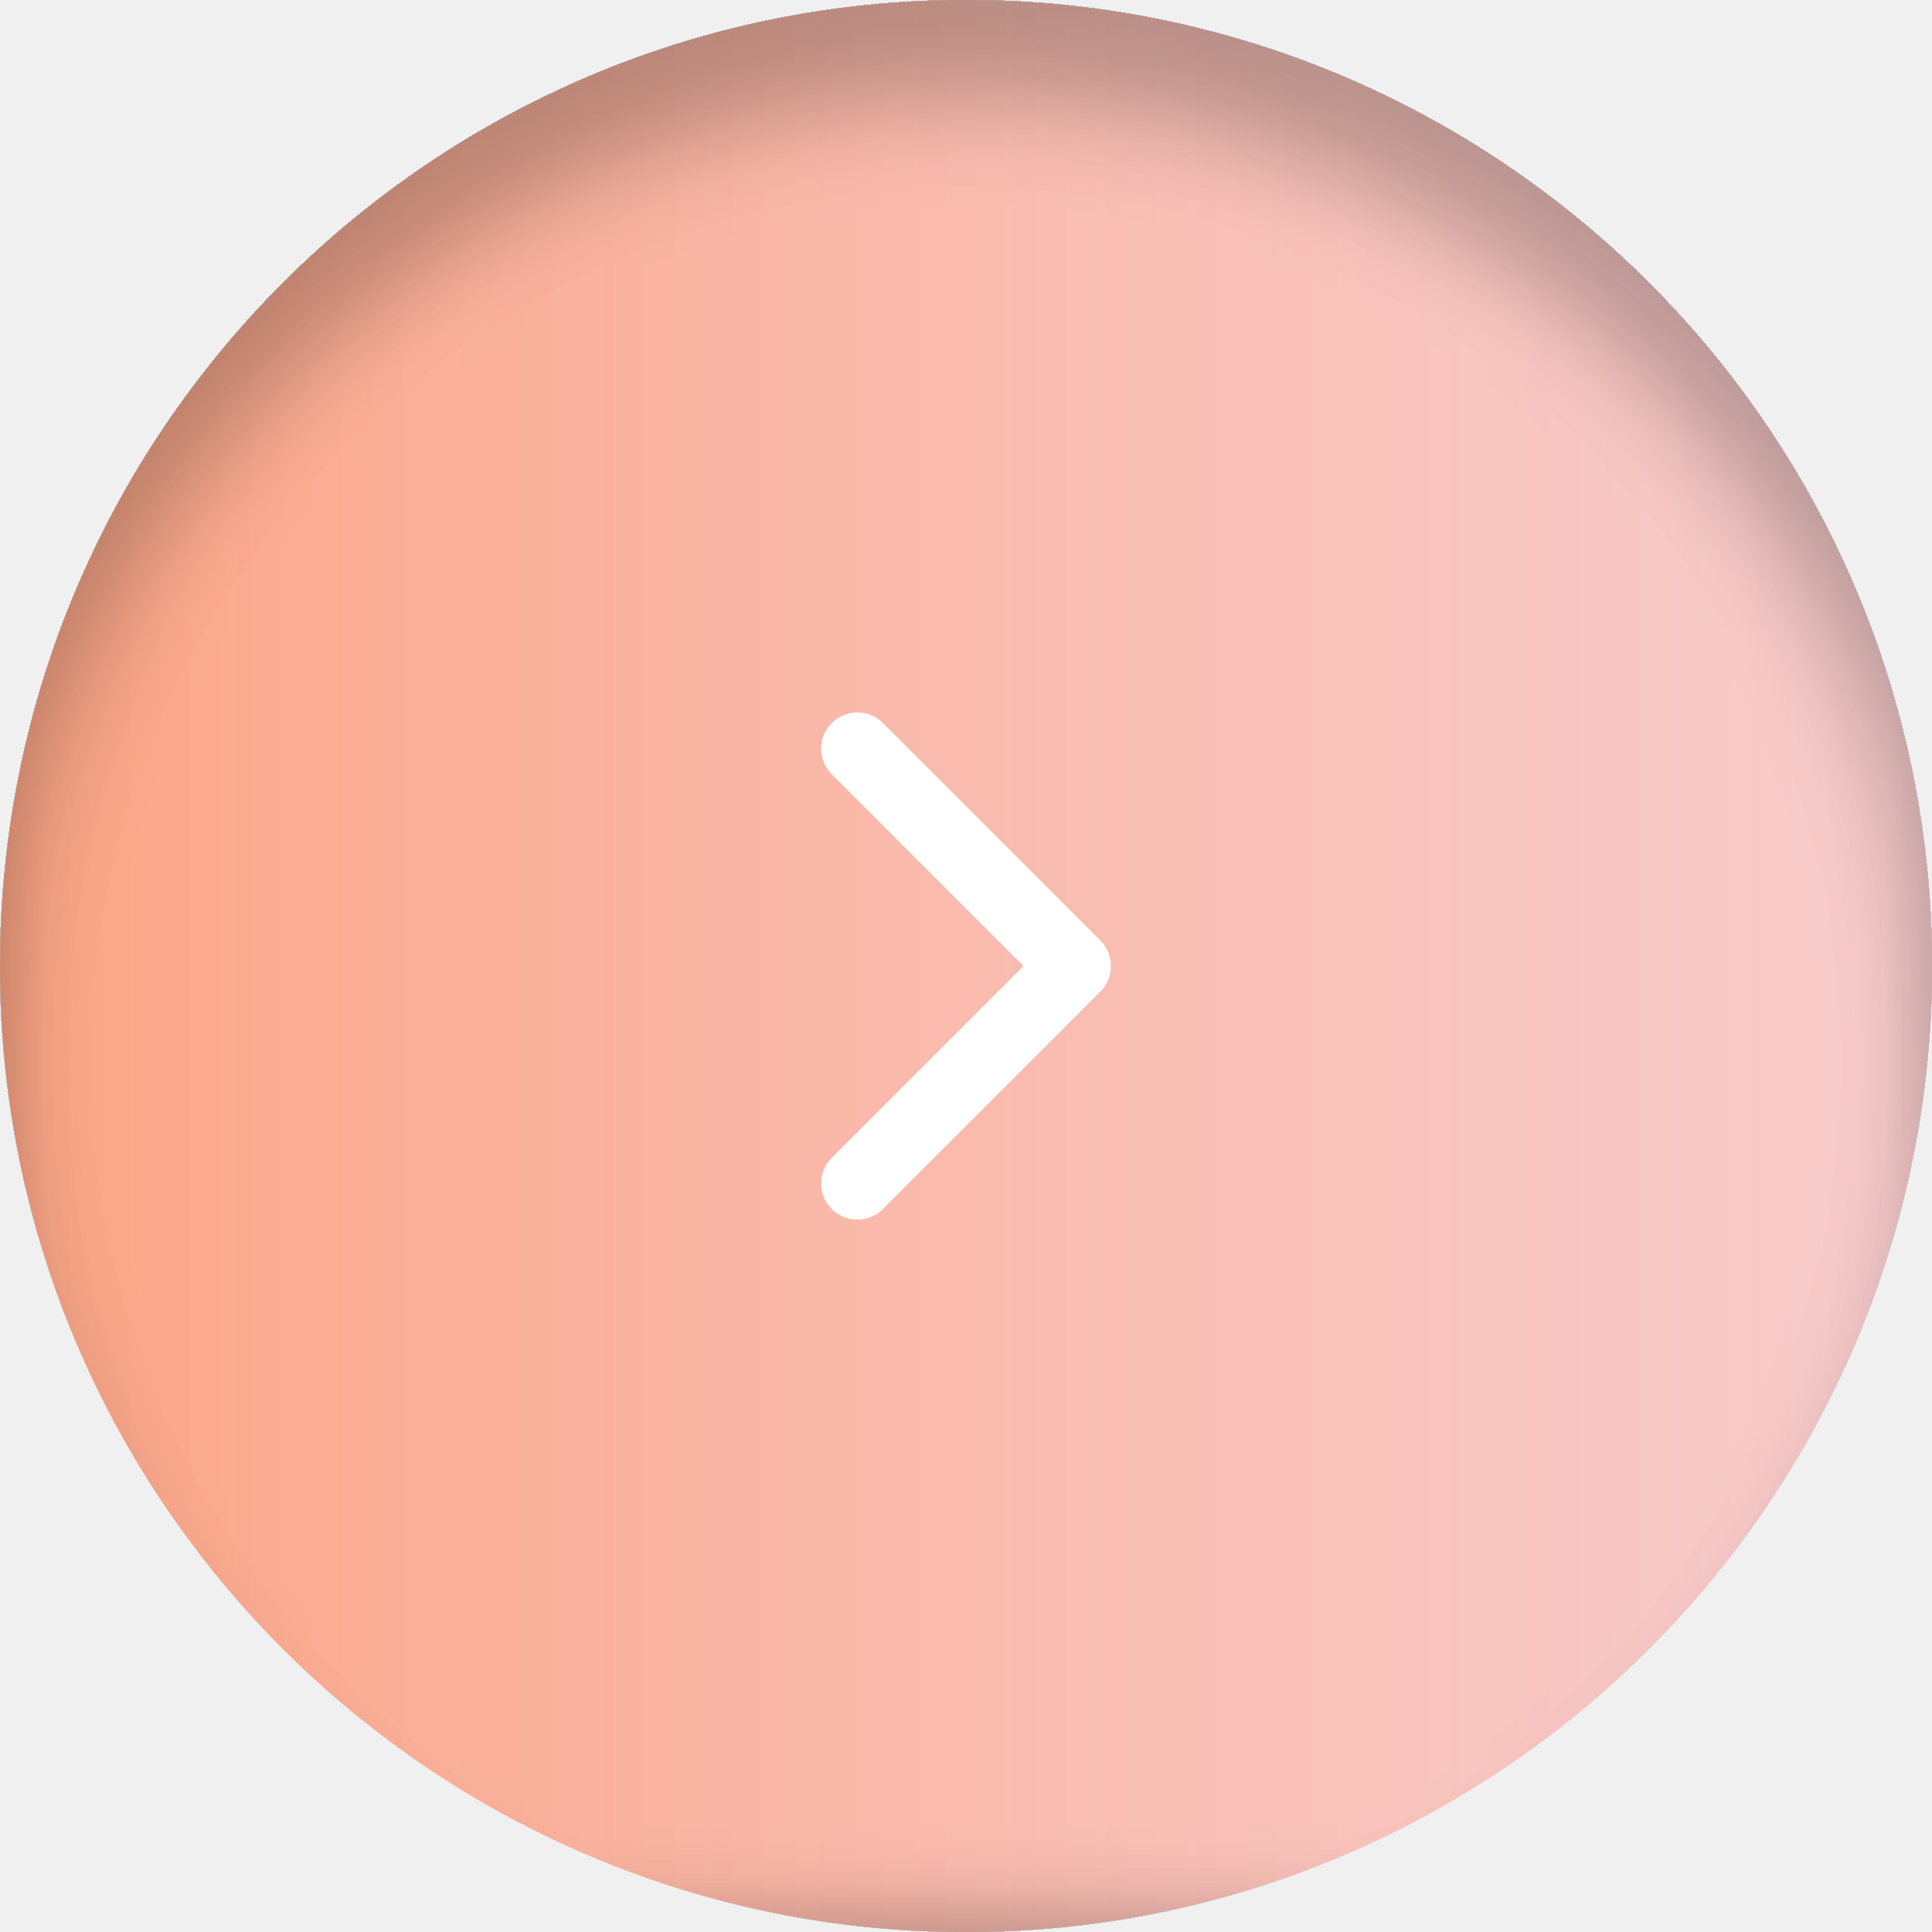
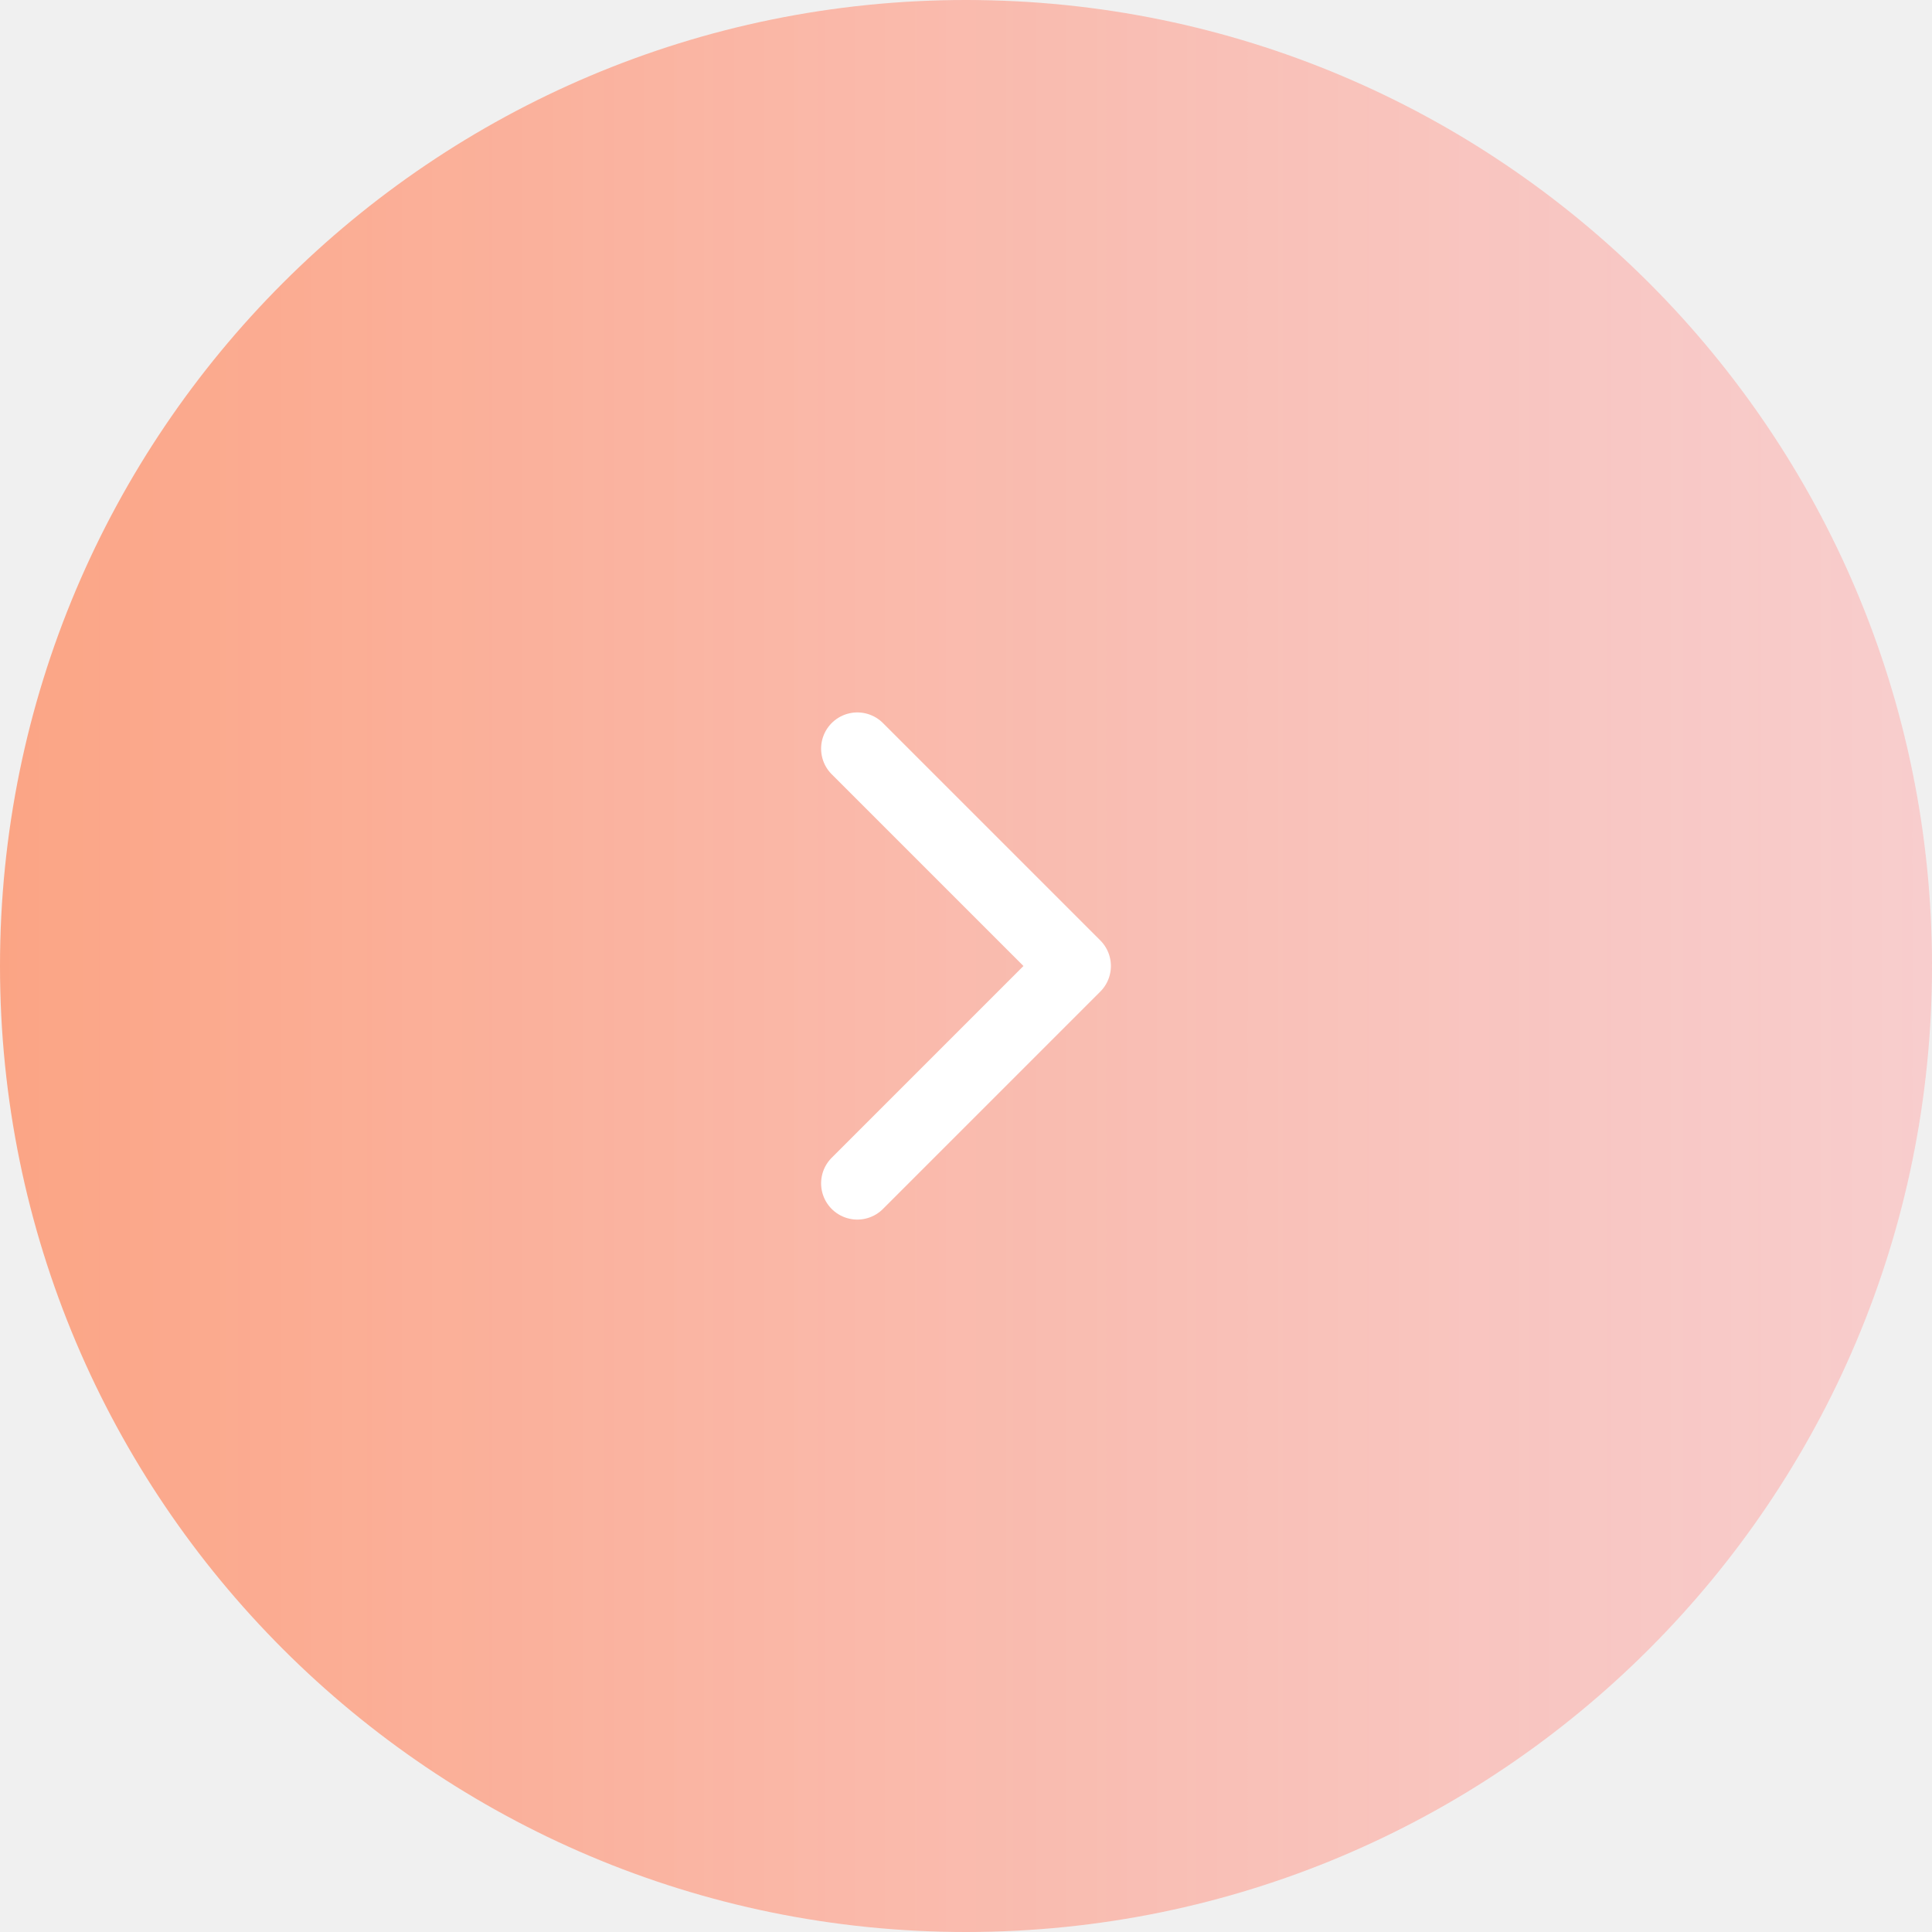
- <svg xmlns="http://www.w3.org/2000/svg" width="80" height="80" viewBox="0 0 80 80" fill="none">
-   <g filter="url(#filter0_i_5743_8135)">
-     <rect width="80" height="80" rx="40" fill="url(#paint0_linear_5743_8135)" fill-opacity="0.76" />
-     <path d="M35.5 31L44.5 40L35.5 49" stroke="white" stroke-width="3" stroke-linecap="round" stroke-linejoin="round" />
-   </g>
+ <svg xmlns="http://www.w3.org/2000/svg" fill="none" viewBox="0 0 80 80">
+   <rect width="80" height="80" rx="40" fill="url(#paint0_linear_5743_8135)" fill-opacity="0.76" />
+   <path d="M35.5 31L44.5 40L35.5 49" stroke="white" stroke-width="3" stroke-linecap="round" stroke-linejoin="round" />
  <defs>
-     <filter id="filter0_i_5743_8135" x="0" y="0" width="80" height="84" filterUnits="userSpaceOnUse" color-interpolation-filters="sRGB">
-       <feFlood flood-opacity="0" result="BackgroundImageFix" />
-       <feBlend mode="normal" in="SourceGraphic" in2="BackgroundImageFix" result="shape" />
-       <feColorMatrix in="SourceAlpha" type="matrix" values="0 0 0 0 0 0 0 0 0 0 0 0 0 0 0 0 0 0 127 0" result="hardAlpha" />
-       <feOffset dy="4" />
-       <feGaussianBlur stdDeviation="2" />
-       <feComposite in2="hardAlpha" operator="arithmetic" k2="-1" k3="1" />
-       <feColorMatrix type="matrix" values="0 0 0 0 0 0 0 0 0 0 0 0 0 0 0 0 0 0 0.25 0" />
-       <feBlend mode="normal" in2="shape" result="effect1_innerShadow_5743_8135" />
-     </filter>
    <linearGradient id="paint0_linear_5743_8135" x1="0" y1="40" x2="80" y2="40" gradientUnits="userSpaceOnUse">
      <stop stop-color="#FF8D63" />
      <stop offset="1" stop-color="#FFABAB" stop-opacity="0.67" />
    </linearGradient>
  </defs>
</svg>
